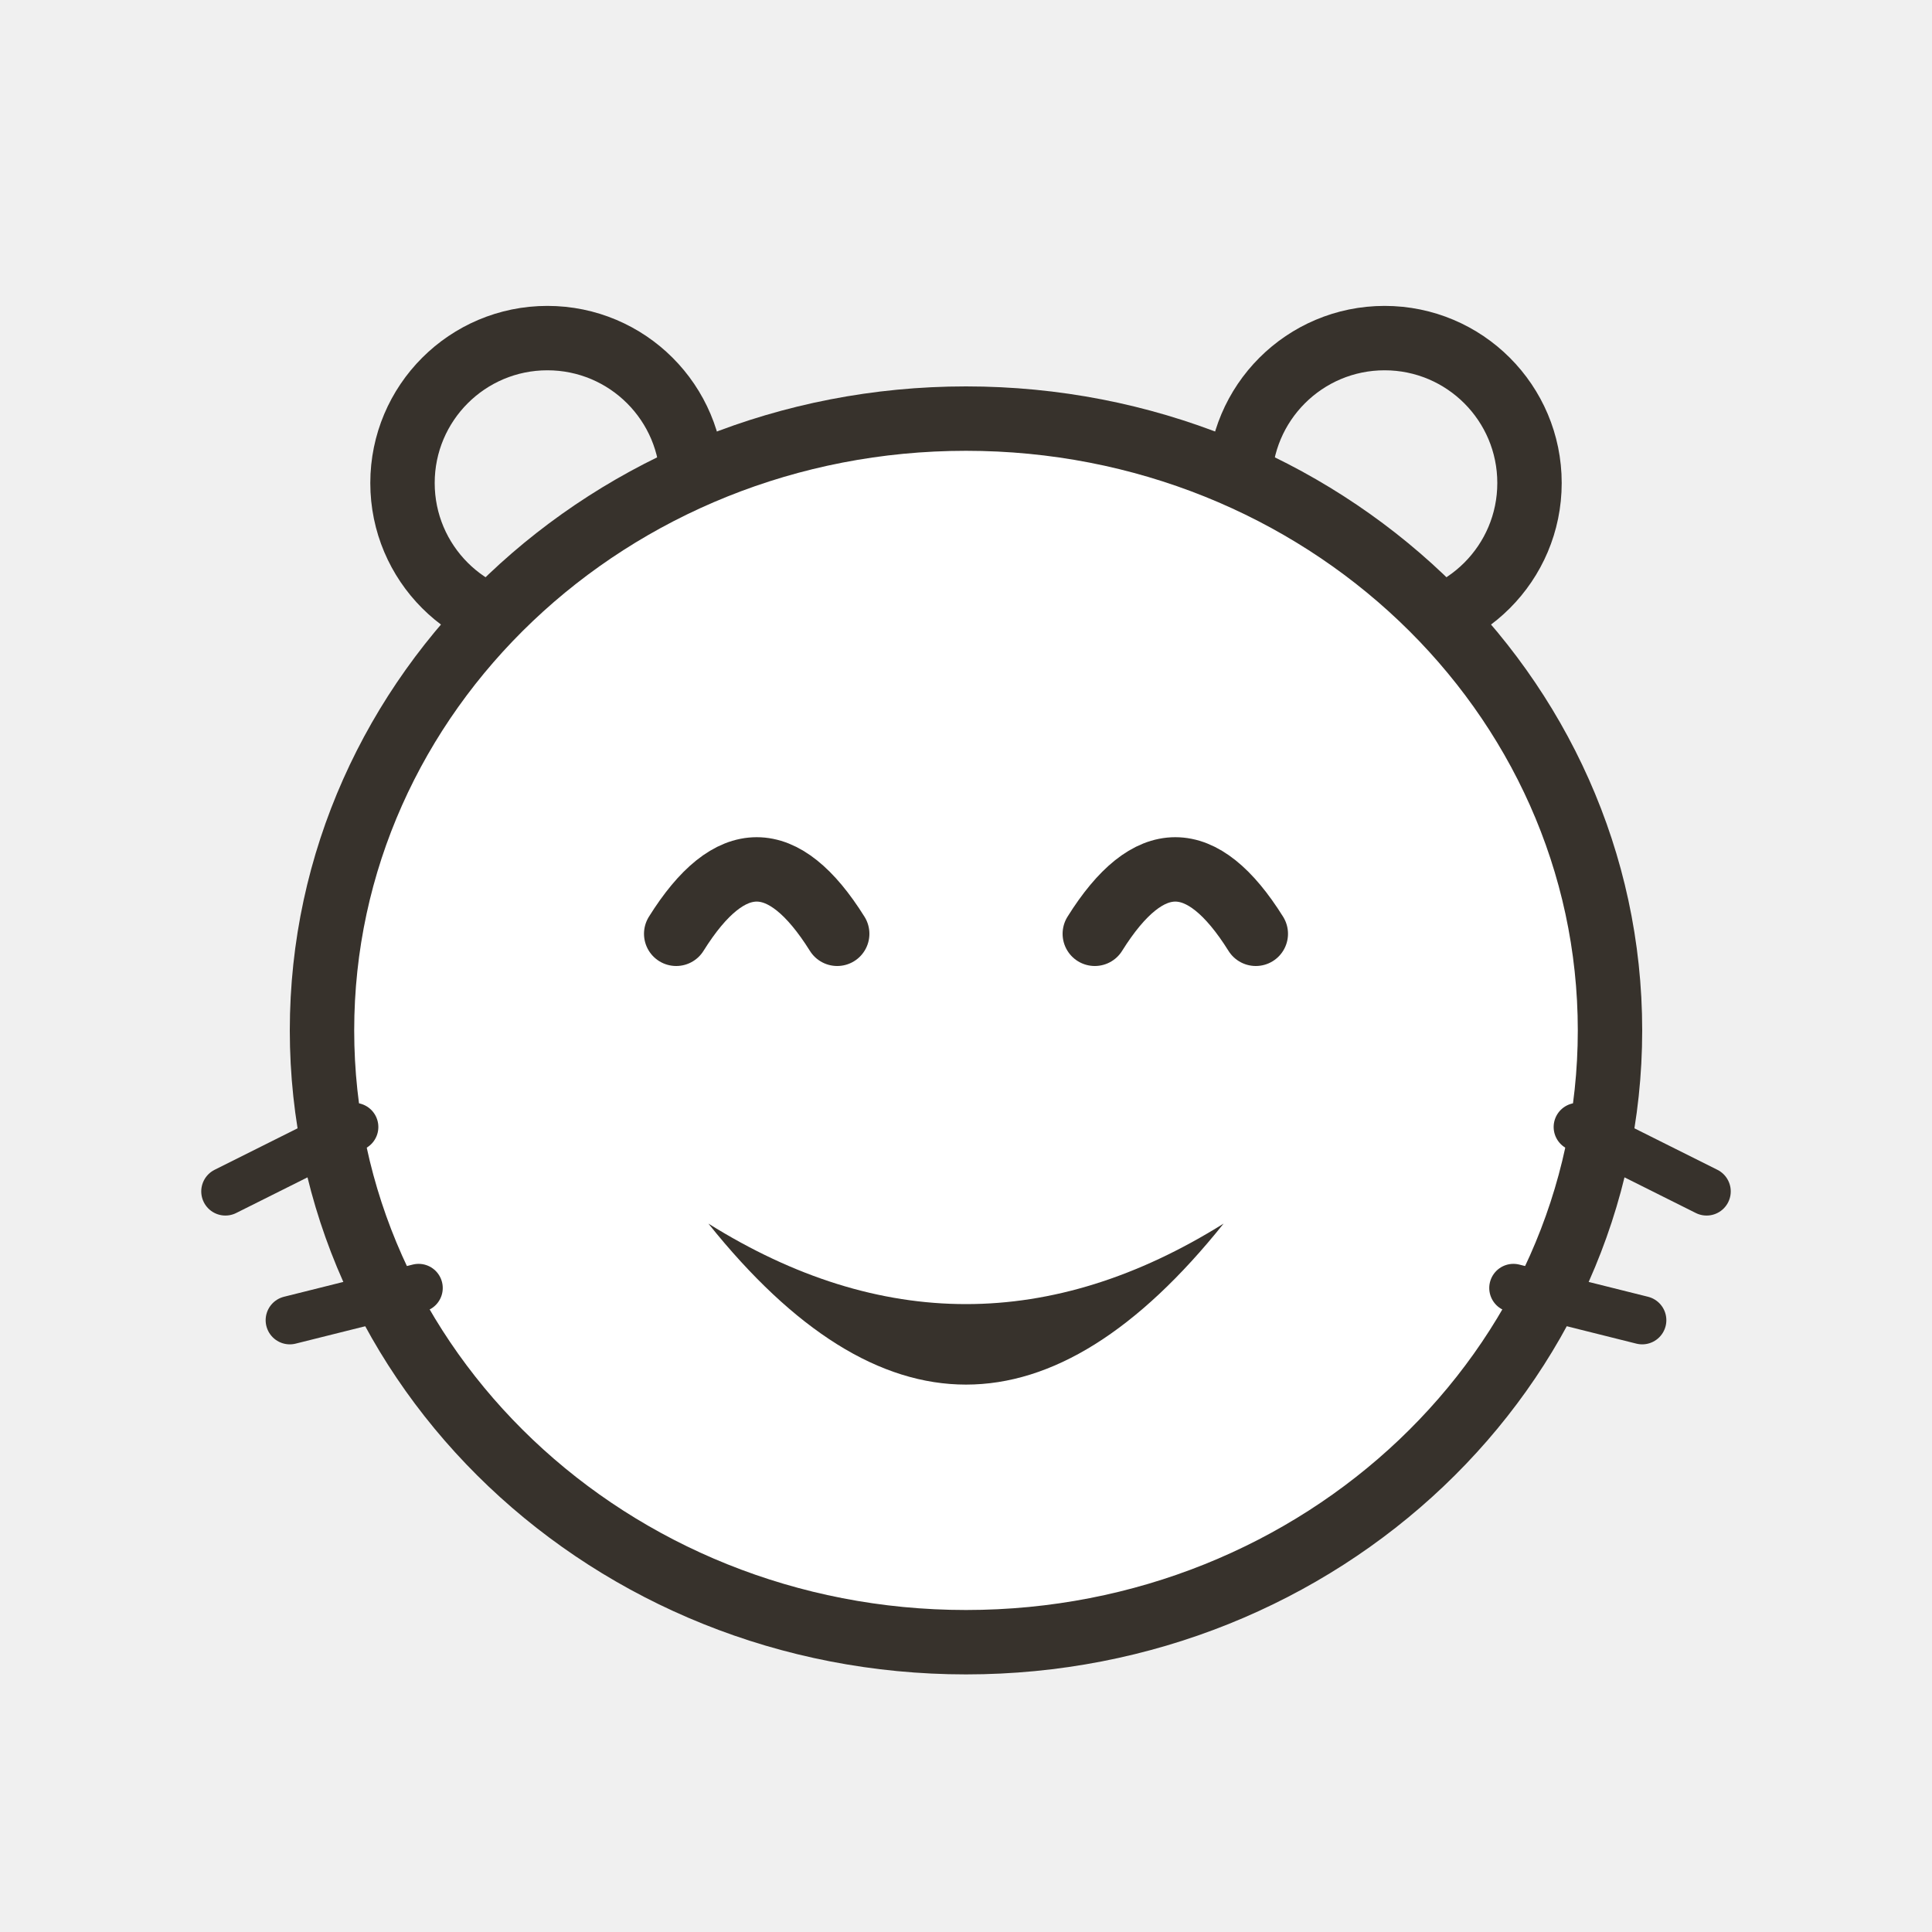
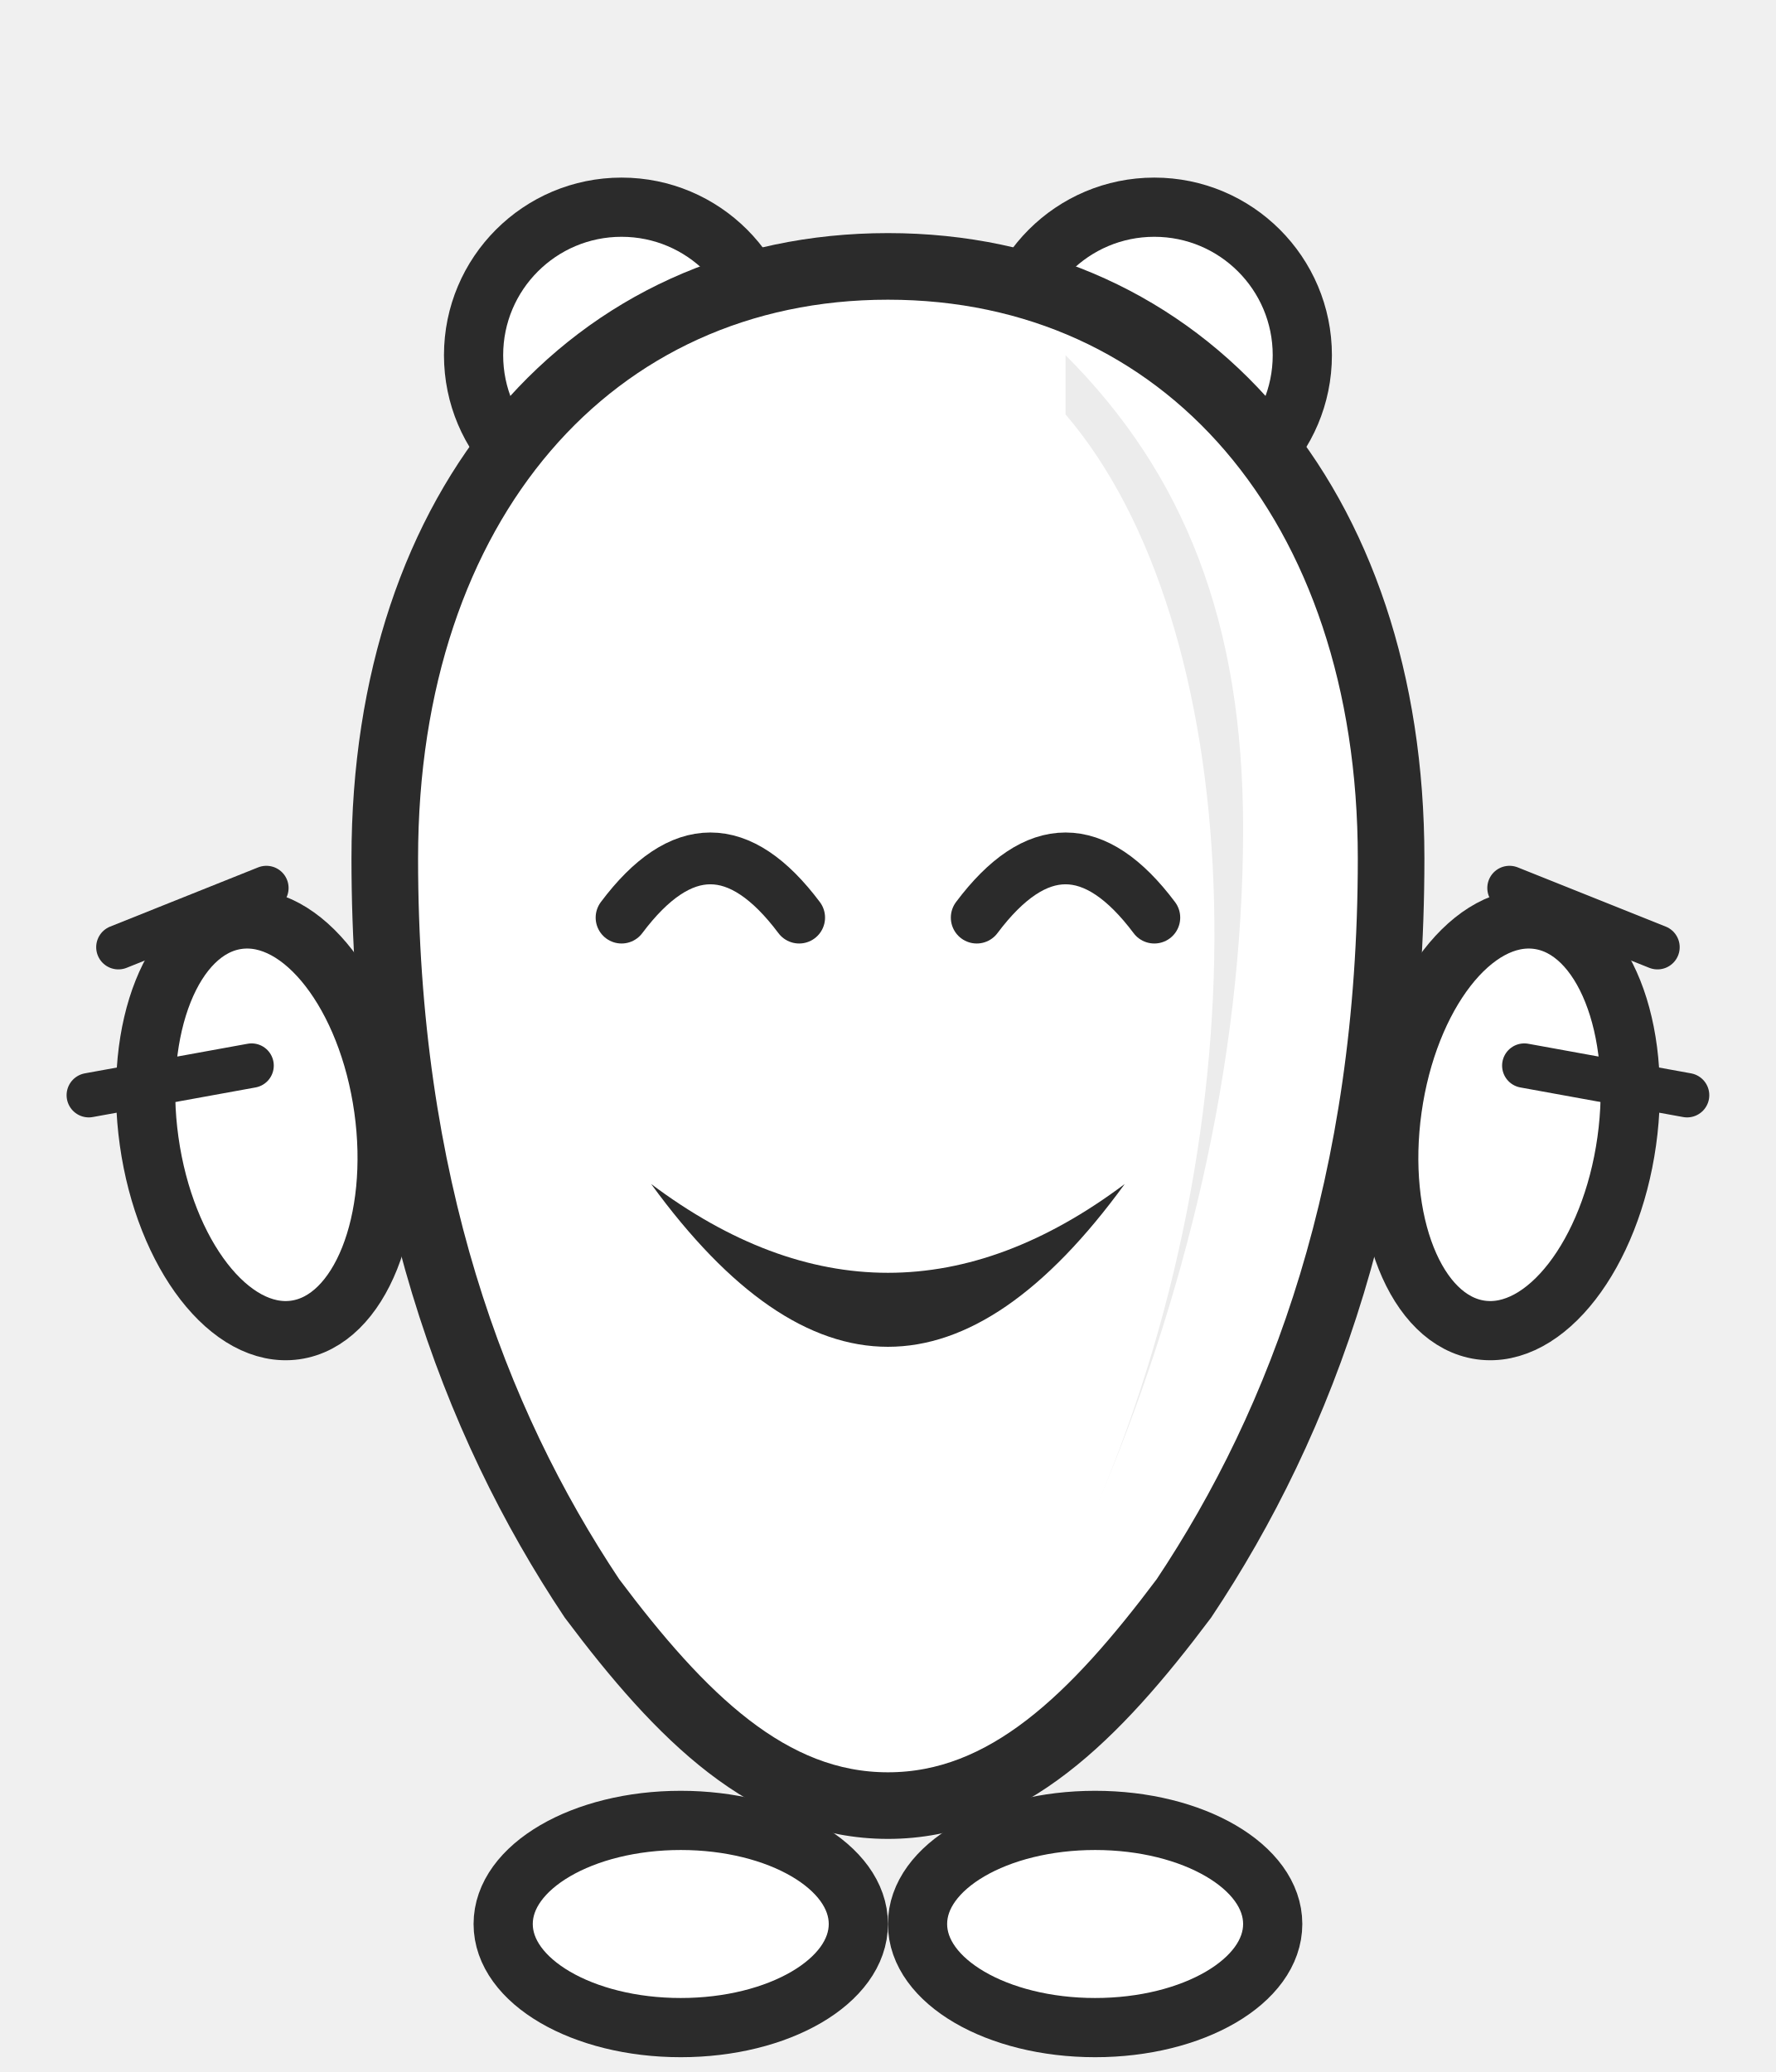
- <svg xmlns="http://www.w3.org/2000/svg" viewBox="0 0 120 120" fill="none">
-   <circle cx="34" cy="30" r="9" fill="none" stroke="#37322C" stroke-width="4" />
-   <circle cx="86" cy="30" r="9" fill="none" stroke="#37322C" stroke-width="4" />
-   <ellipse cx="60" cy="64" rx="40" ry="38" fill="#FFFFFF" stroke="#37322C" stroke-width="4" />
-   <path d="M42 58 Q47 50 52 58" stroke="#37322C" stroke-width="4" stroke-linecap="round" />
-   <path d="M68 58 Q73 50 78 58" stroke="#37322C" stroke-width="4" stroke-linecap="round" />
-   <path d="M44 76 Q60 96 76 76 Q60 86 44 76 Z" fill="#37322C" />
-   <path d="M14 74 L22 70 M18 82 L26 80" stroke="#37322C" stroke-width="3" stroke-linecap="round" />
-   <path d="M106 74 L98 70 M102 82 L94 80" stroke="#37322C" stroke-width="3" stroke-linecap="round" />
+ <svg xmlns="http://www.w3.org/2000/svg" viewBox="0 0 120 140" fill="none">
+   <circle cx="42" cy="24" r="10" fill="#FFFFFF" stroke="#2B2B2B" stroke-width="4" />
+   <circle cx="78" cy="24" r="10" fill="#FFFFFF" stroke="#2B2B2B" stroke-width="4" />
+   <ellipse cx="46" cy="130" rx="12" ry="7" fill="#FFFFFF" stroke="#2B2B2B" stroke-width="4" />
+   <ellipse cx="74" cy="130" rx="12" ry="7" fill="#FFFFFF" stroke="#2B2B2B" stroke-width="4" />
+   <ellipse cx="18" cy="76" rx="8" ry="14" fill="#FFFFFF" stroke="#2B2B2B" stroke-width="4" transform="rotate(-8 18 76)" />
+   <ellipse cx="102" cy="76" rx="8" ry="14" fill="#FFFFFF" stroke="#2B2B2B" stroke-width="4" transform="rotate(8 102 76)" />
+   <path d="M60,18 C40,18 26,34 26,58 C26,80 32,96 40,108 C46,116 52,122 60,122 C68,122 74,116 80,108 C88,96 94,80 94,58 C94,34 80,18 60,18 Z" fill="#FFFFFF" stroke="#2B2B2B" stroke-width="4.5" />
+   <path d="M72,28 C84,42 86,74 74,102 C80,88 84,72 84,56 C84,42 80,32 72,24 Z" fill="#ECECEC" />
+   <path d="M42,62 Q48,54 54,62" stroke="#2B2B2B" stroke-width="3.5" stroke-linecap="round" fill="none" />
+   <path d="M66,62 Q72,54 78,62" stroke="#2B2B2B" stroke-width="3.5" stroke-linecap="round" fill="none" />
+   <path d="M44,80 Q60,102 76,80 Q60,92 44,80 Z" fill="#2B2B2B" />
+   <path d="M8,64 L18,60 M6,74 L17,72" stroke="#2B2B2B" stroke-width="3" stroke-linecap="round" />
+   <path d="M112,64 L102,60 M114,74 L103,72" stroke="#2B2B2B" stroke-width="3" stroke-linecap="round" />
</svg>
